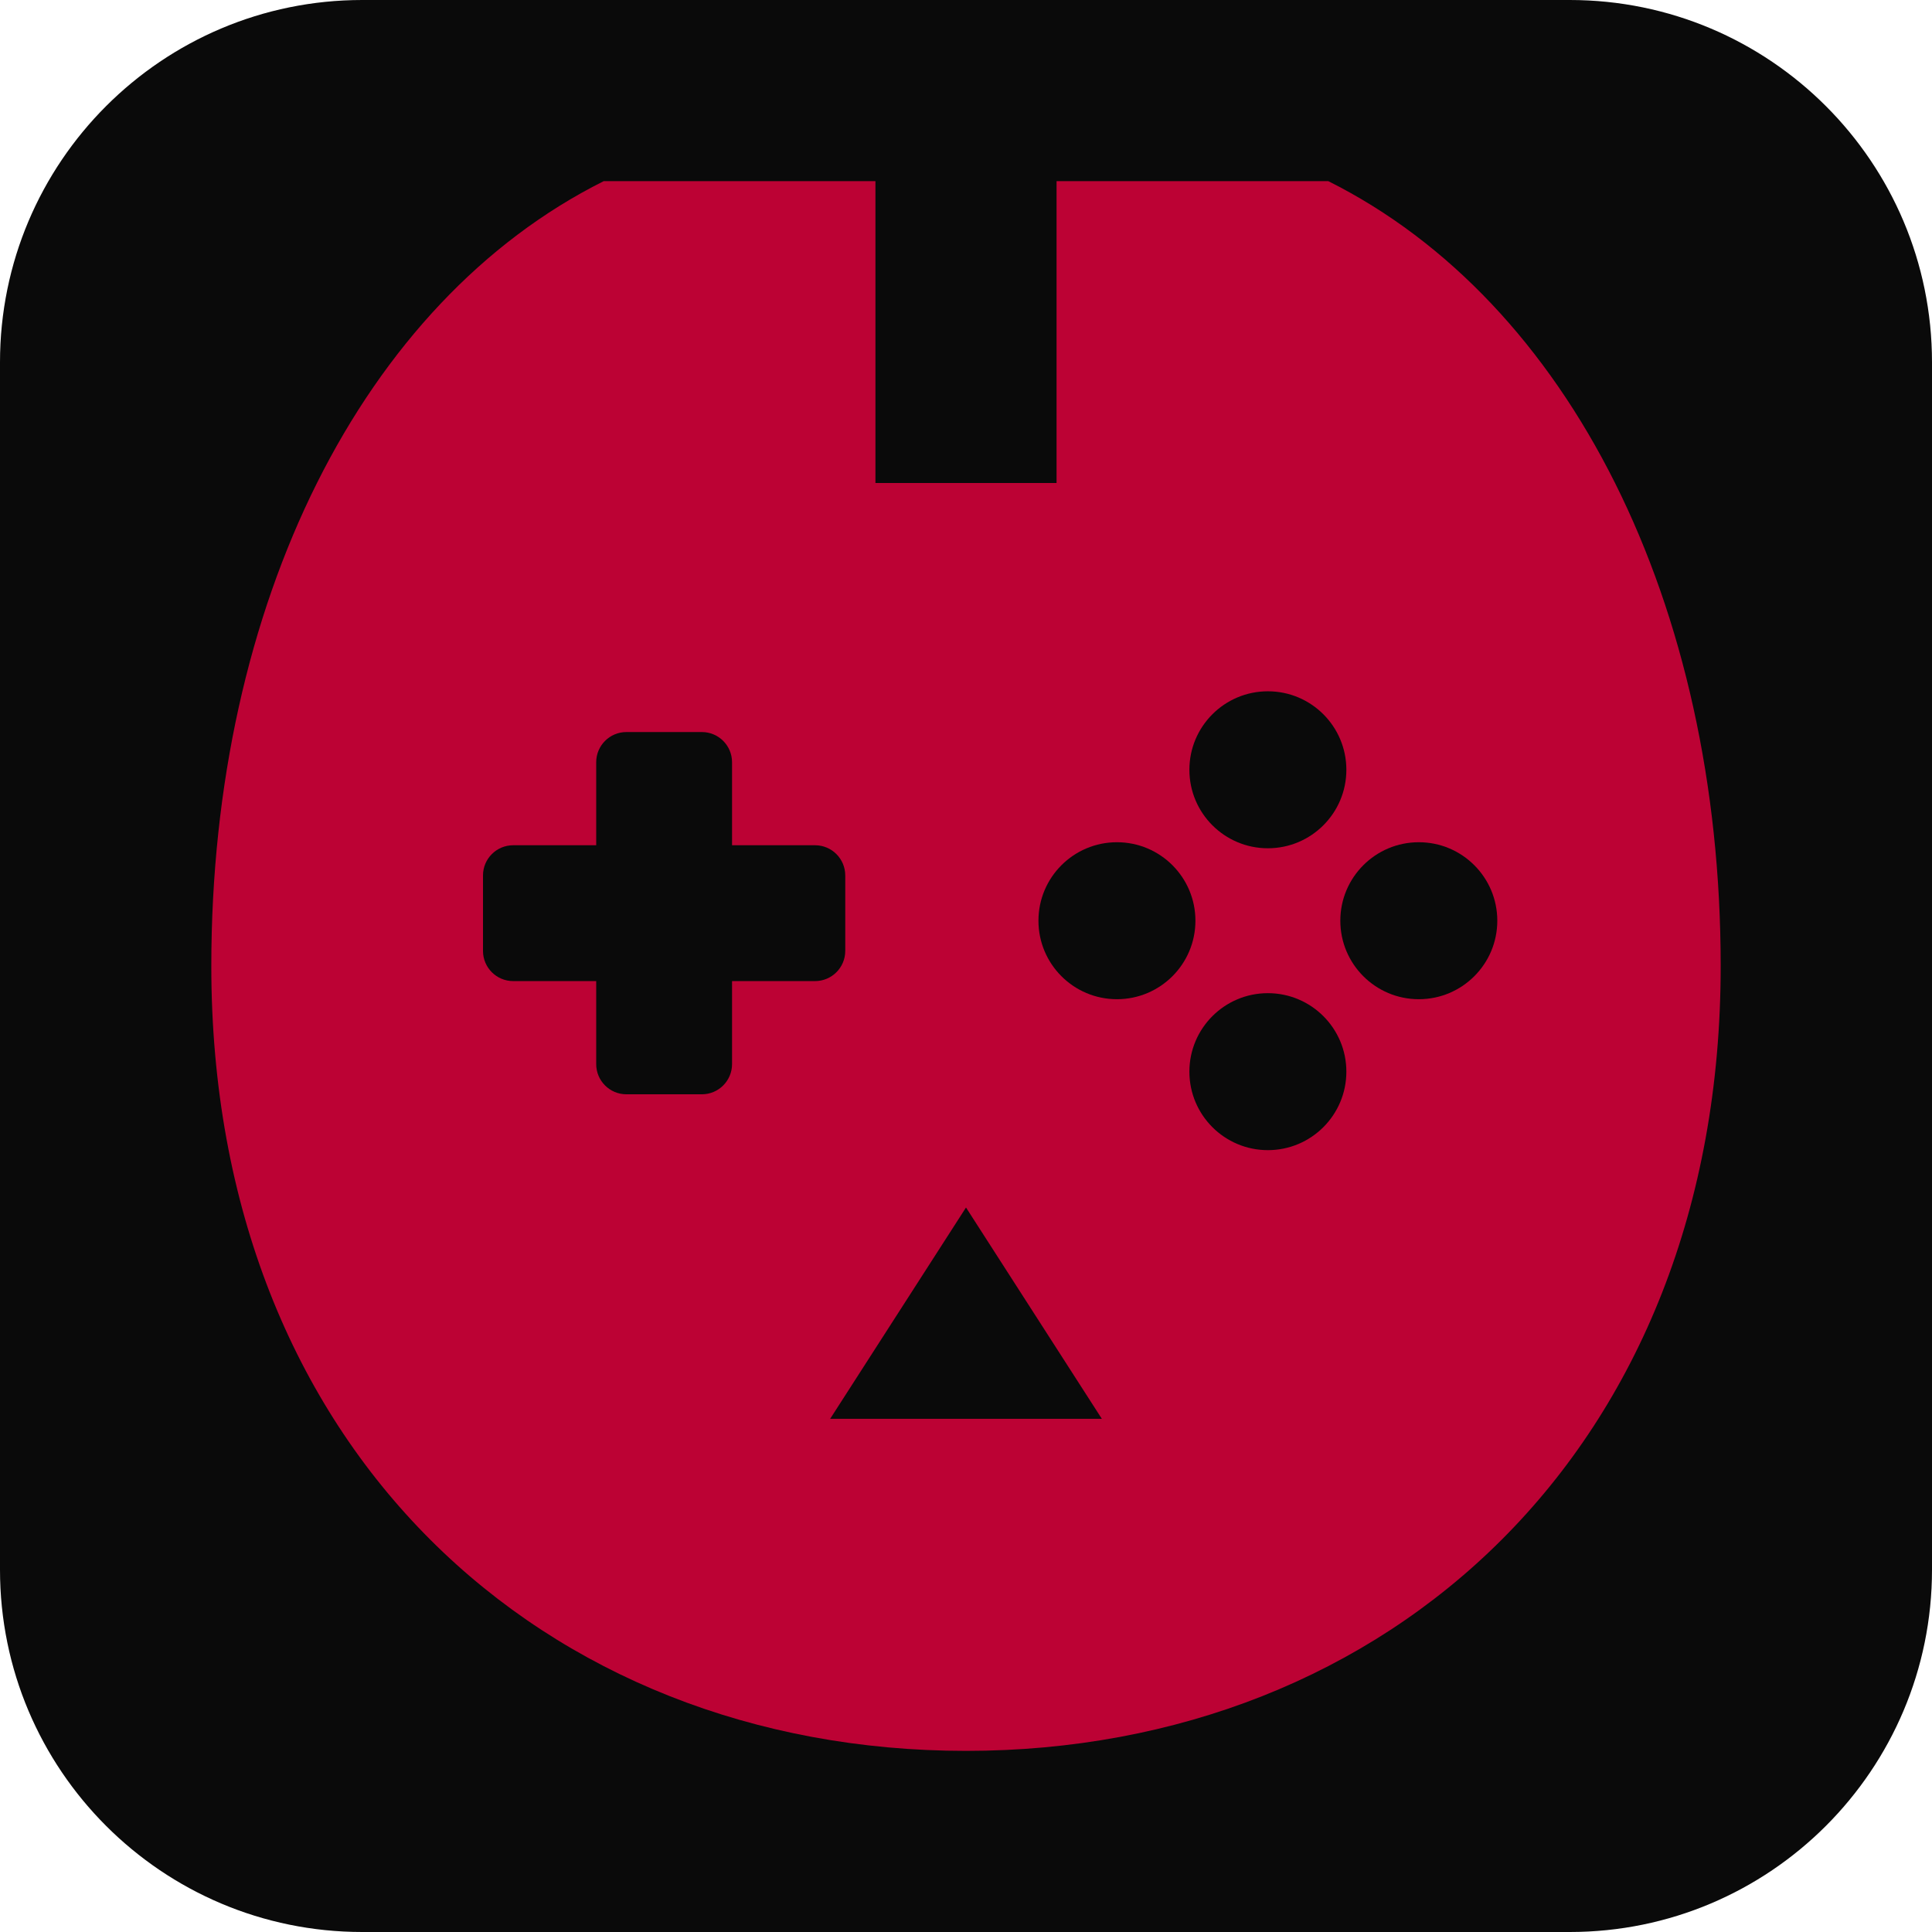
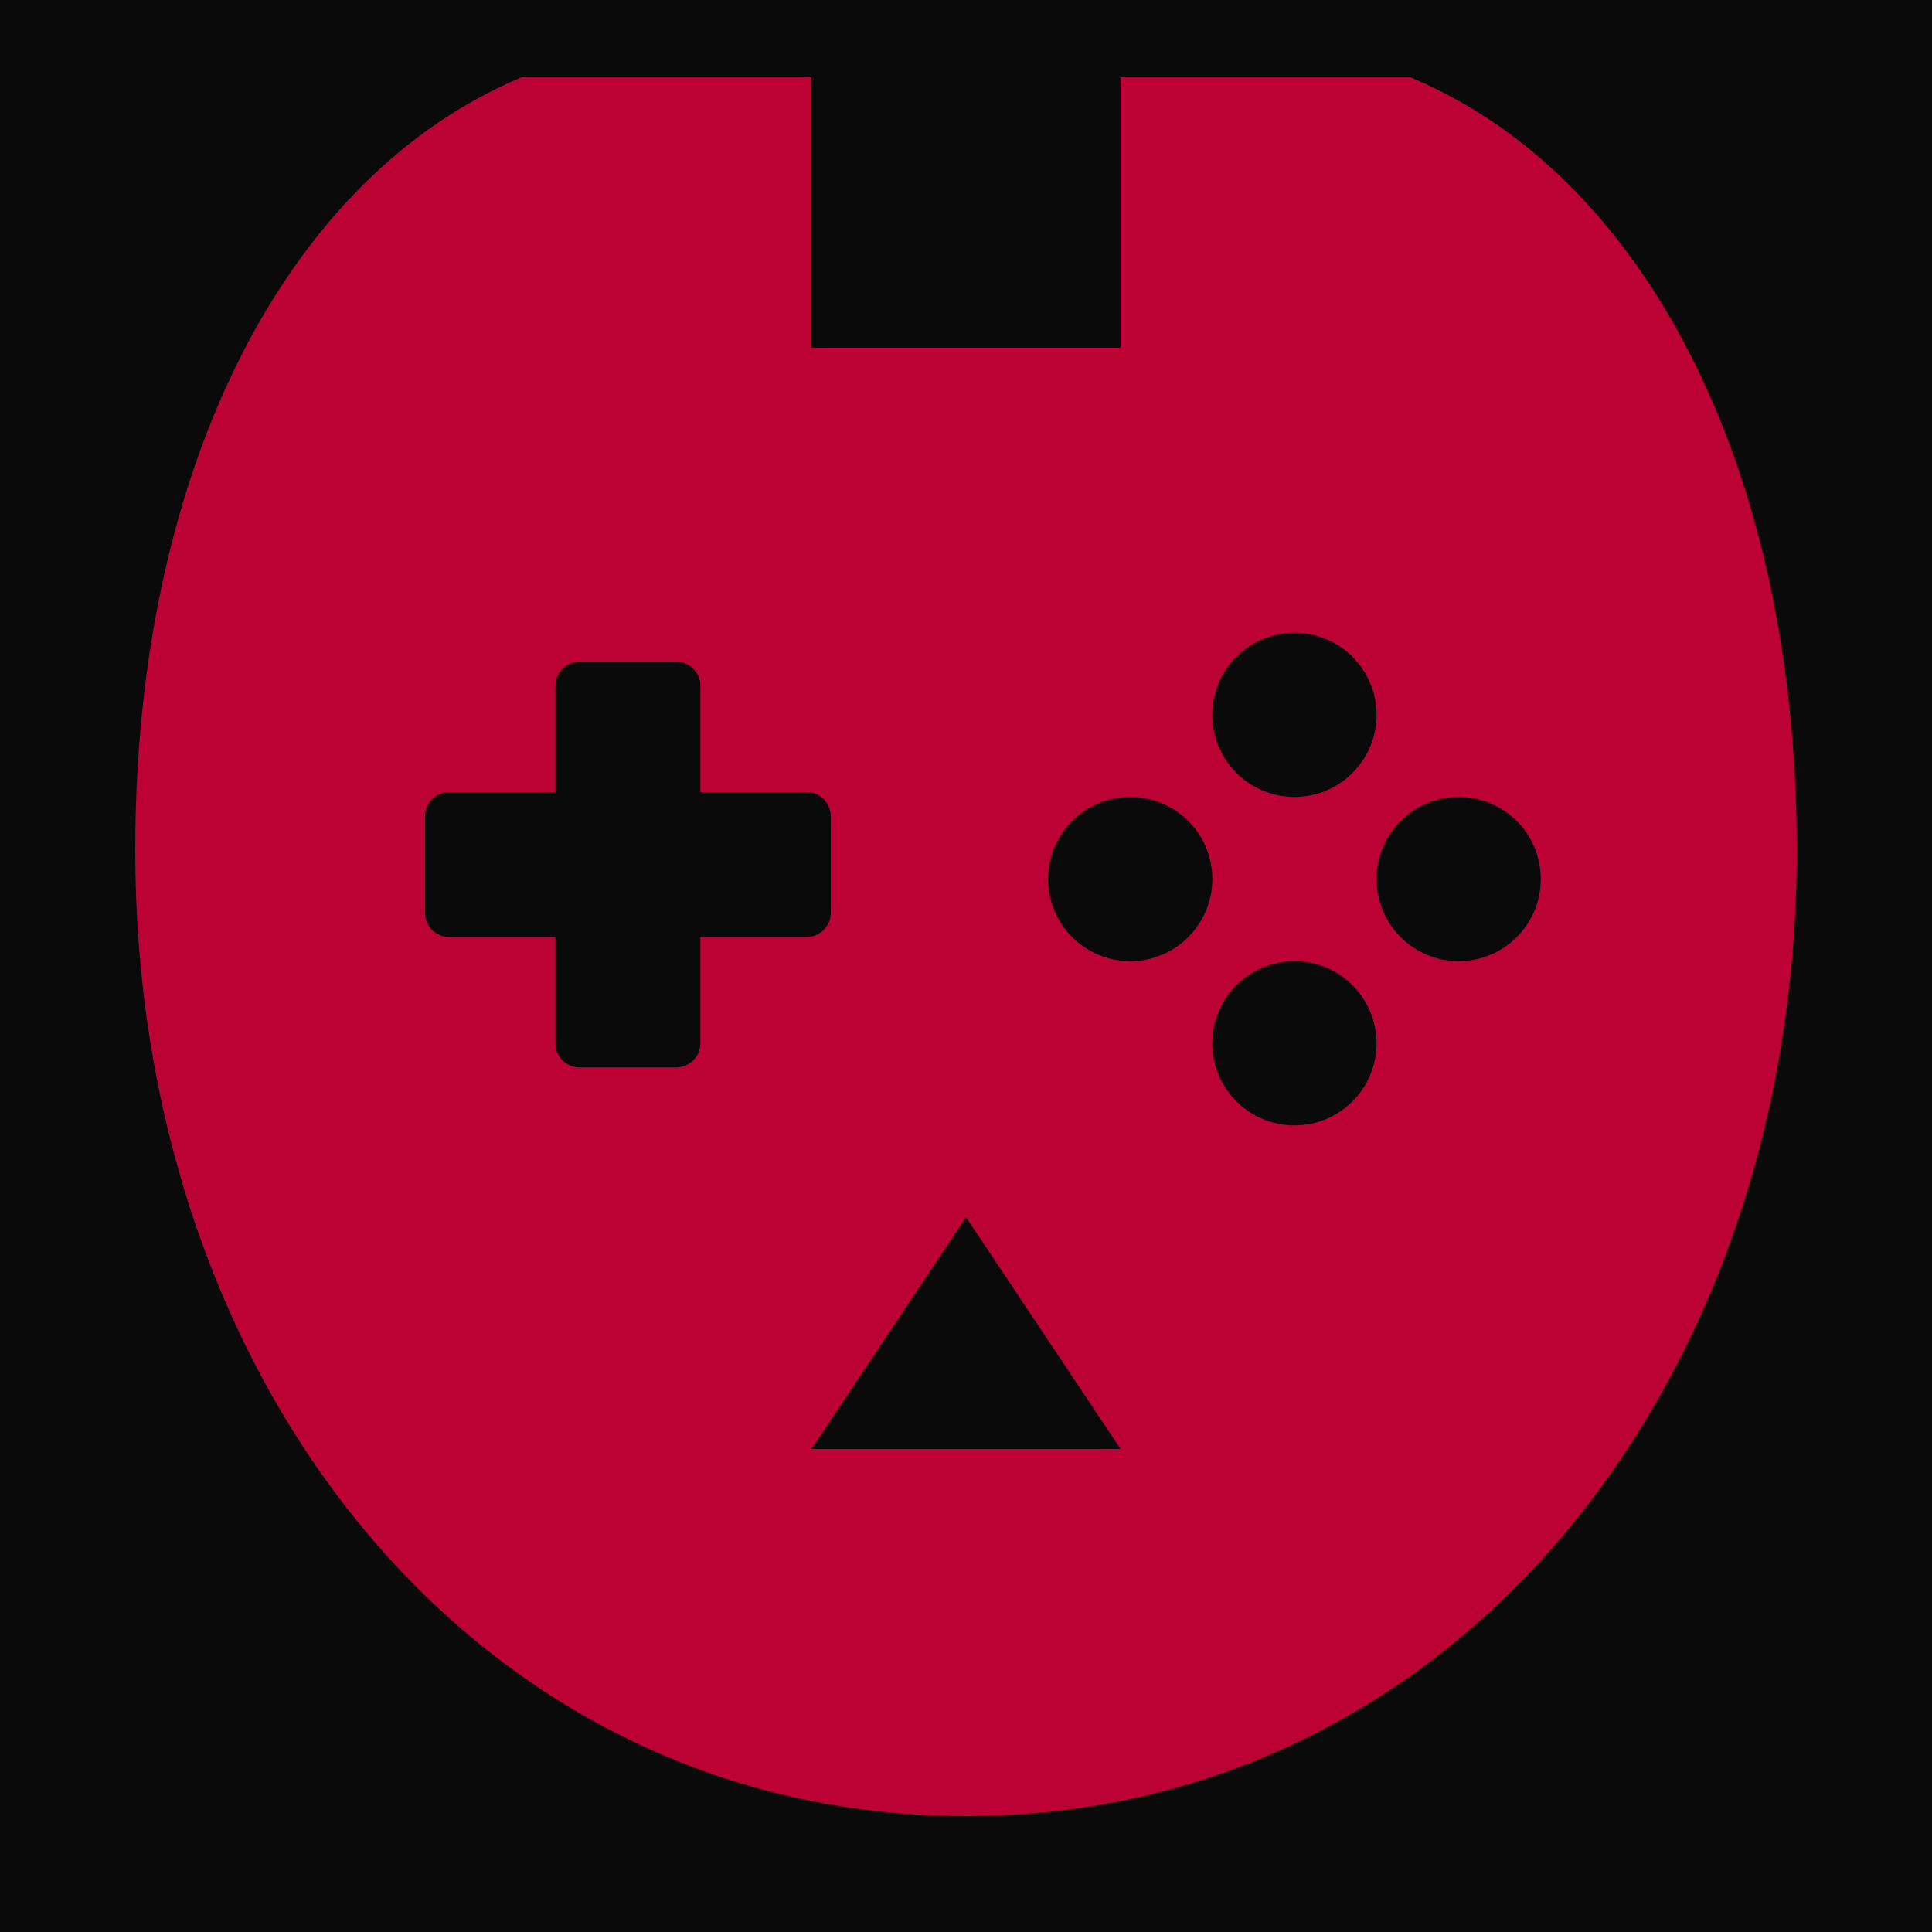
- <svg xmlns="http://www.w3.org/2000/svg" viewBox="0 0 64 64" fill="none">
-   <rect width="64" height="64" rx="12" fill="#0a0a0a" />
-   <path fill="#BC0234" d="M20 6 H29 V16 H35 V6 H44        C52 10 57 20 57 32        C57 48 46 58 32 58        C18 58 7 48 7 32        C7 20 12 10 20 6 Z" />
-   <rect x="16" y="28" width="12" height="4.5" rx="1" fill="#0a0a0a" />
-   <rect x="19.75" y="24.25" width="4.5" height="12" rx="1" fill="#0a0a0a" />
-   <circle cx="42" cy="25.5" r="2.6" fill="#0a0a0a" />
-   <circle cx="37" cy="30.5" r="2.6" fill="#0a0a0a" />
-   <circle cx="47" cy="30.5" r="2.6" fill="#0a0a0a" />
-   <circle cx="42" cy="35.5" r="2.6" fill="#0a0a0a" />
-   <path d="M32 40 L36.5 47 L27.5 47 Z" fill="#0a0a0a" />
+ <svg xmlns="http://www.w3.org/2000/svg" viewBox="0 0 64 64" fill="none" role="img" aria-label="Ludus Atlas">
+   <rect width="64" height="64" fill="#0a0a0a" />
+   <path fill="#BC0234" d="M17.28 2.56 H26.88 V11.52 H37.12 V2.56 H46.72       C54.4 5.76 59.52 15.36 59.52 28.16       C59.52 46.08 48.0 60.16 32.0 60.16       C16.0 60.16 4.48 46.08 4.48 28.16       C4.48 15.36 9.6 5.76 17.28 2.56       Z" />
+   <rect x="14.08" y="26.24" width="13.44" height="4.8" rx="0.8" fill="#0a0a0a" />
+   <rect x="18.4" y="21.92" width="4.8" height="13.44" rx="0.8" fill="#0a0a0a" />
+   <circle cx="42.88" cy="23.68" r="2.72" fill="#0a0a0a" />
+   <circle cx="37.44" cy="29.12" r="2.72" fill="#0a0a0a" />
+   <circle cx="48.32" cy="29.12" r="2.72" fill="#0a0a0a" />
+   <circle cx="42.88" cy="34.56" r="2.72" fill="#0a0a0a" />
+   <path d="M32.0 40.32 L37.12 48.0 L26.88 48.0 Z" fill="#0a0a0a" />
</svg>
